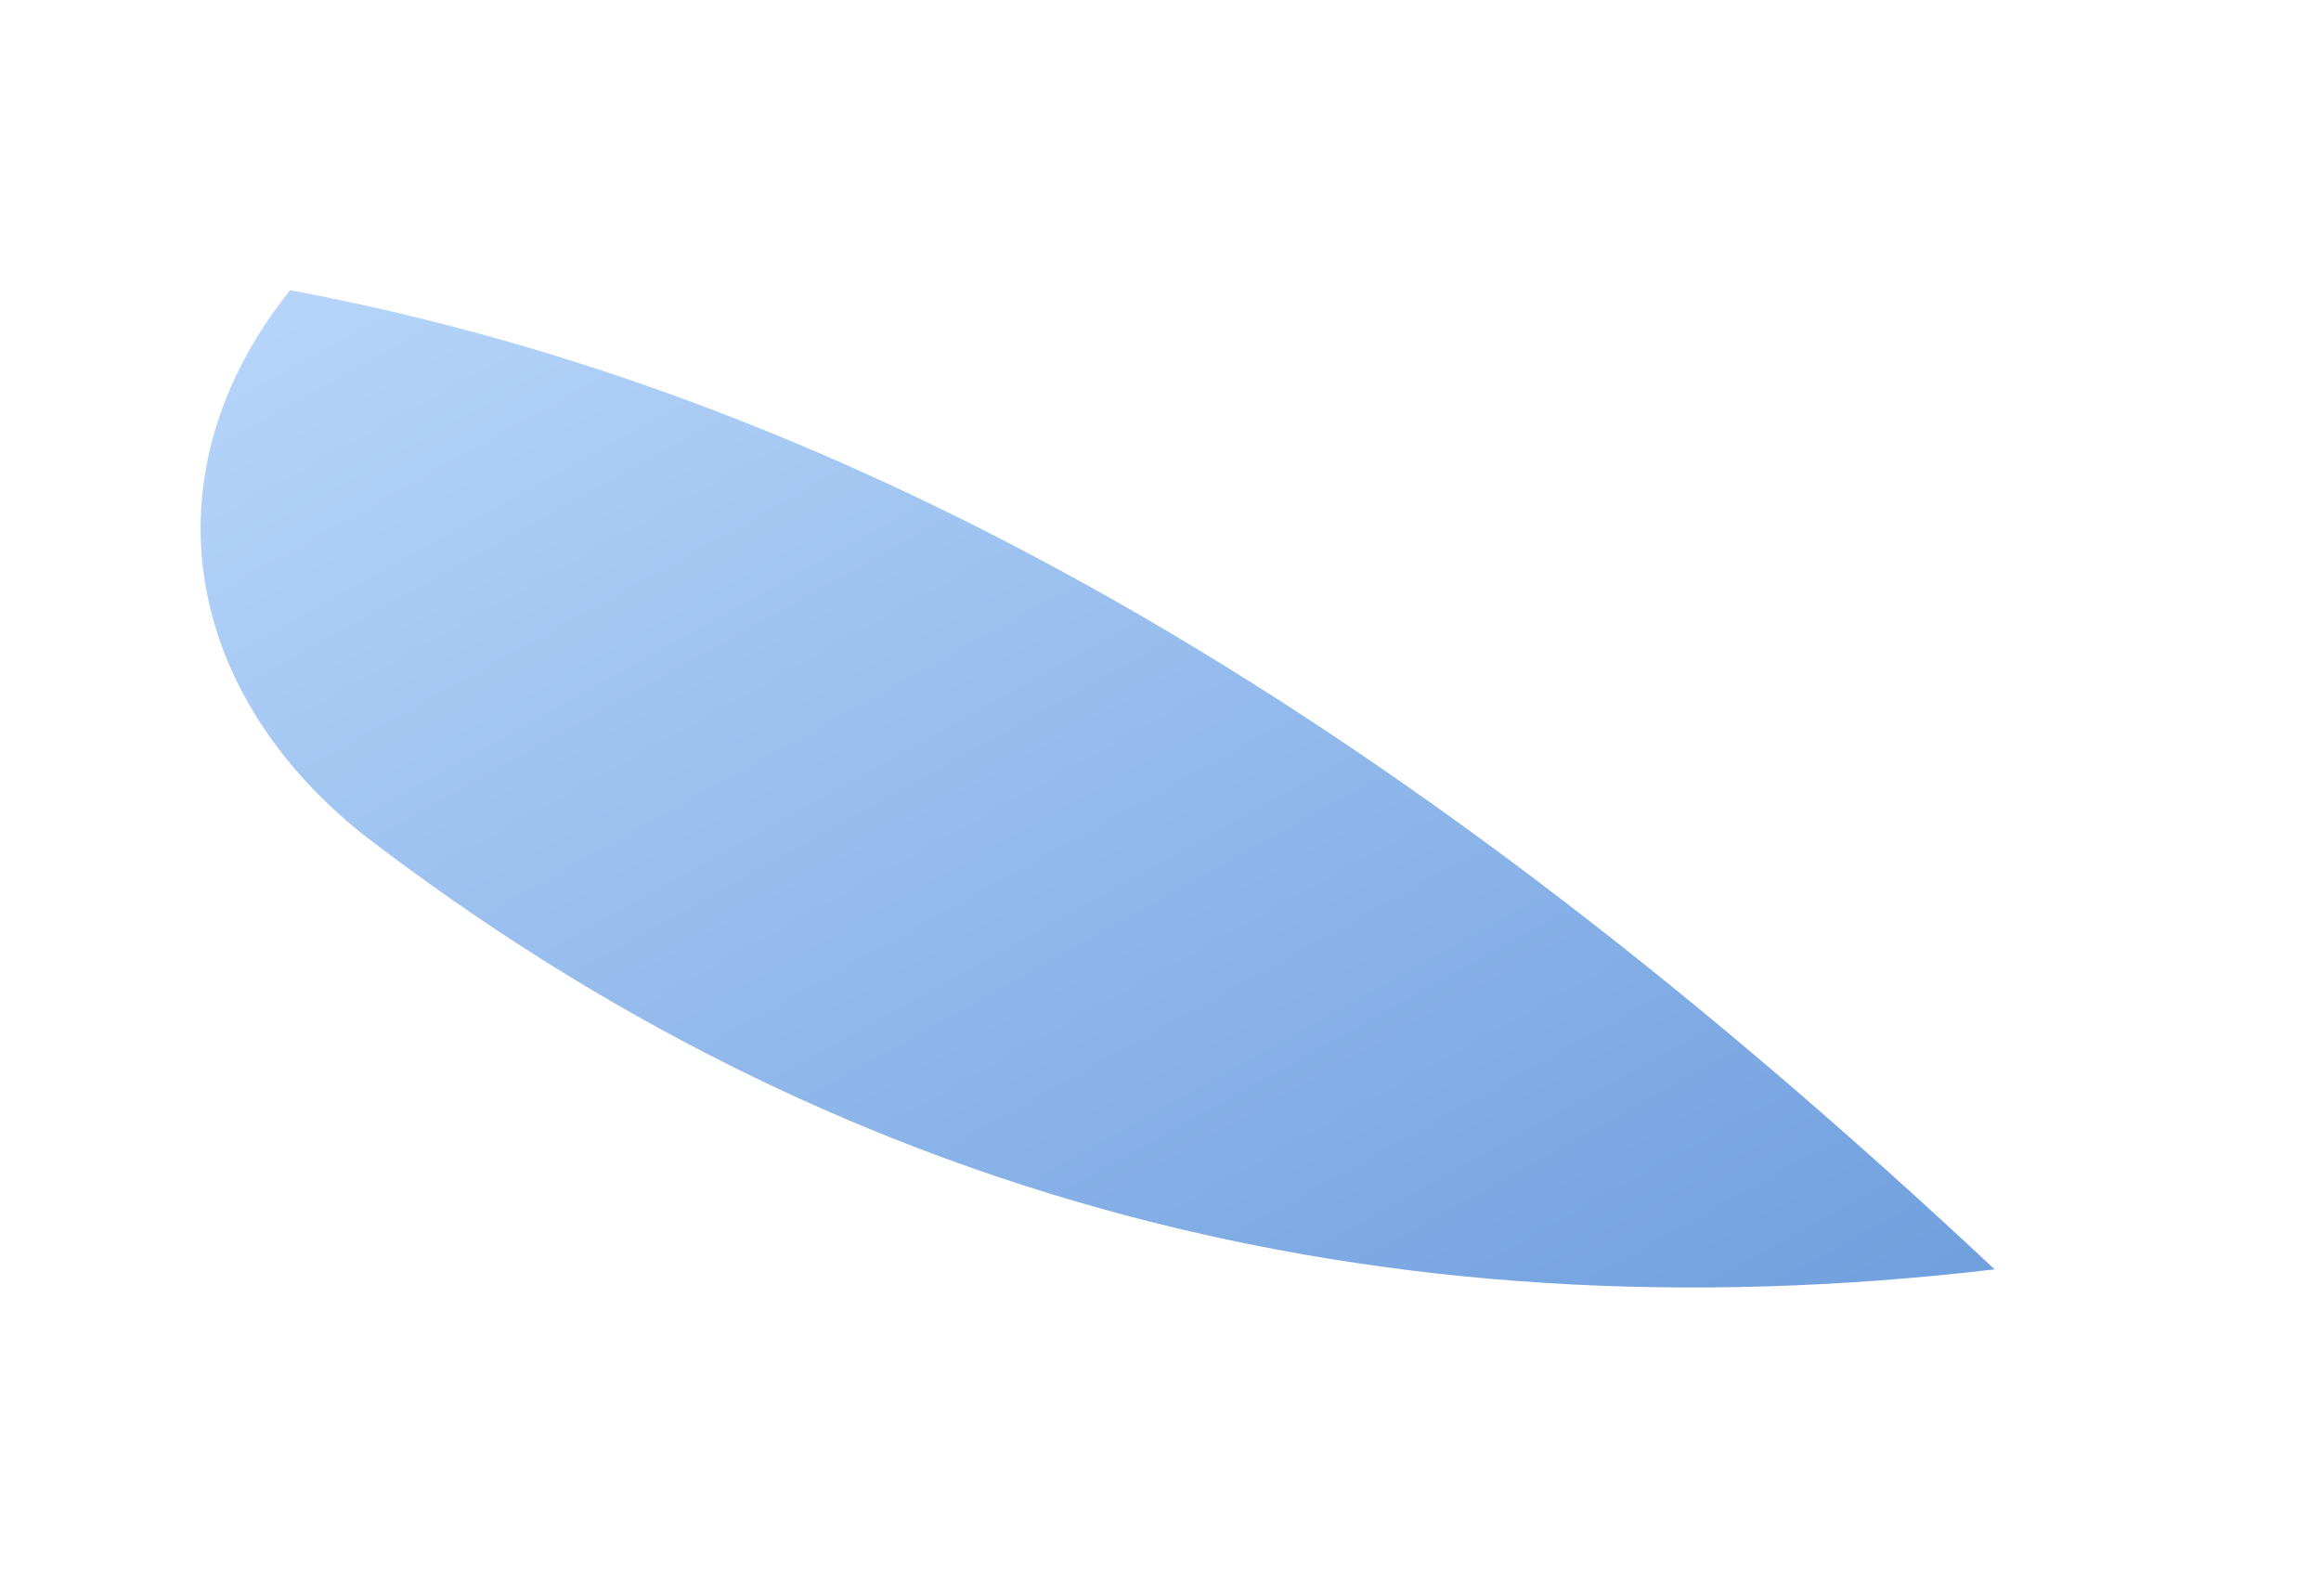
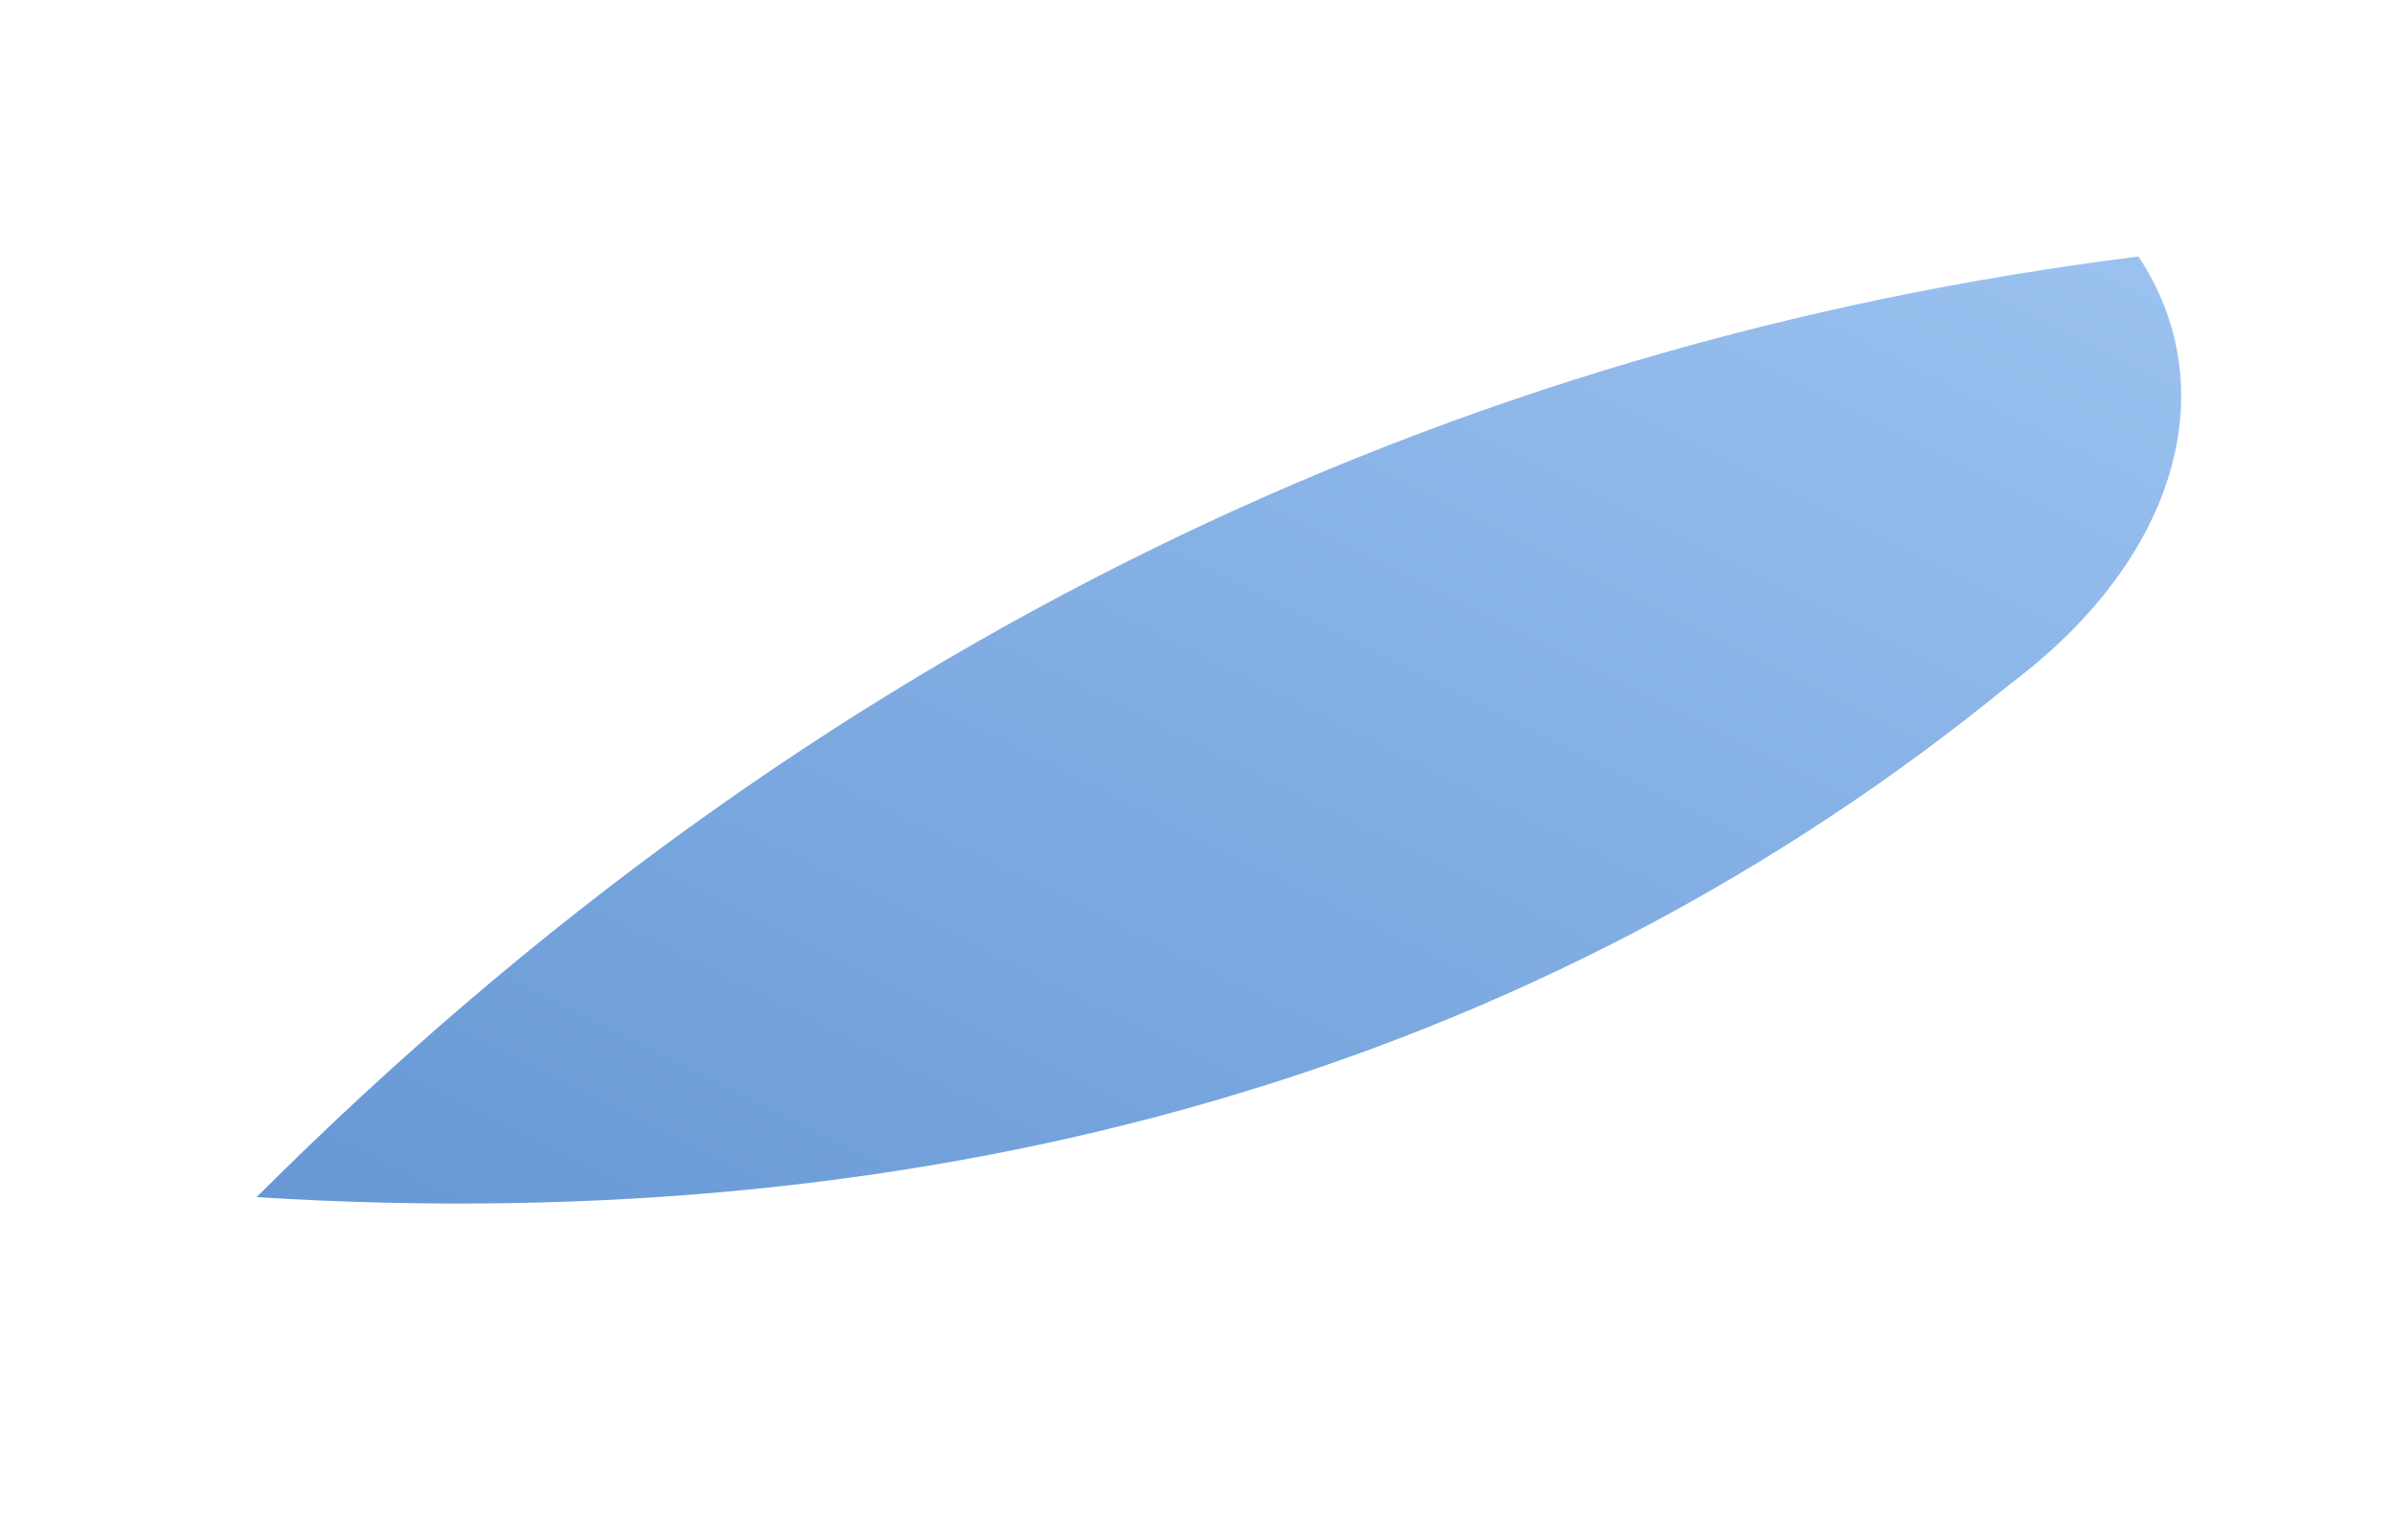
- <svg xmlns="http://www.w3.org/2000/svg" viewBox="0 0 64 44" role="img" aria-labelledby="title desc">
+ <svg xmlns="http://www.w3.org/2000/svg" viewBox="0 0 56 36" role="img" aria-labelledby="title desc">
  <defs>
-     <linearGradient id="fin" x1="0" y1="0" x2="1" y2="1">
-       <stop offset="0" stop-color="#B8D6FA" />
-       <stop offset="1" stop-color="#6F9FDE" />
+     <linearGradient id="fin" x1="1" y1="0" x2="0" y2="1">
+       <stop offset="0" stop-color="#9BC2F0" />
+       <stop offset="1" stop-color="#6798D5" />
    </linearGradient>
  </defs>
-   <path fill="url(#fin)" d="M8 8c16 3 31 12 47 27-17 2-32-2-45-12C5 19 4 13 8 8Z" />
+   <path fill="url(#fin)" d="M50 6C34 8 19 15 6 28c16 1 30-3 41-12 4-3 5-7 3-10Z" />
</svg>
